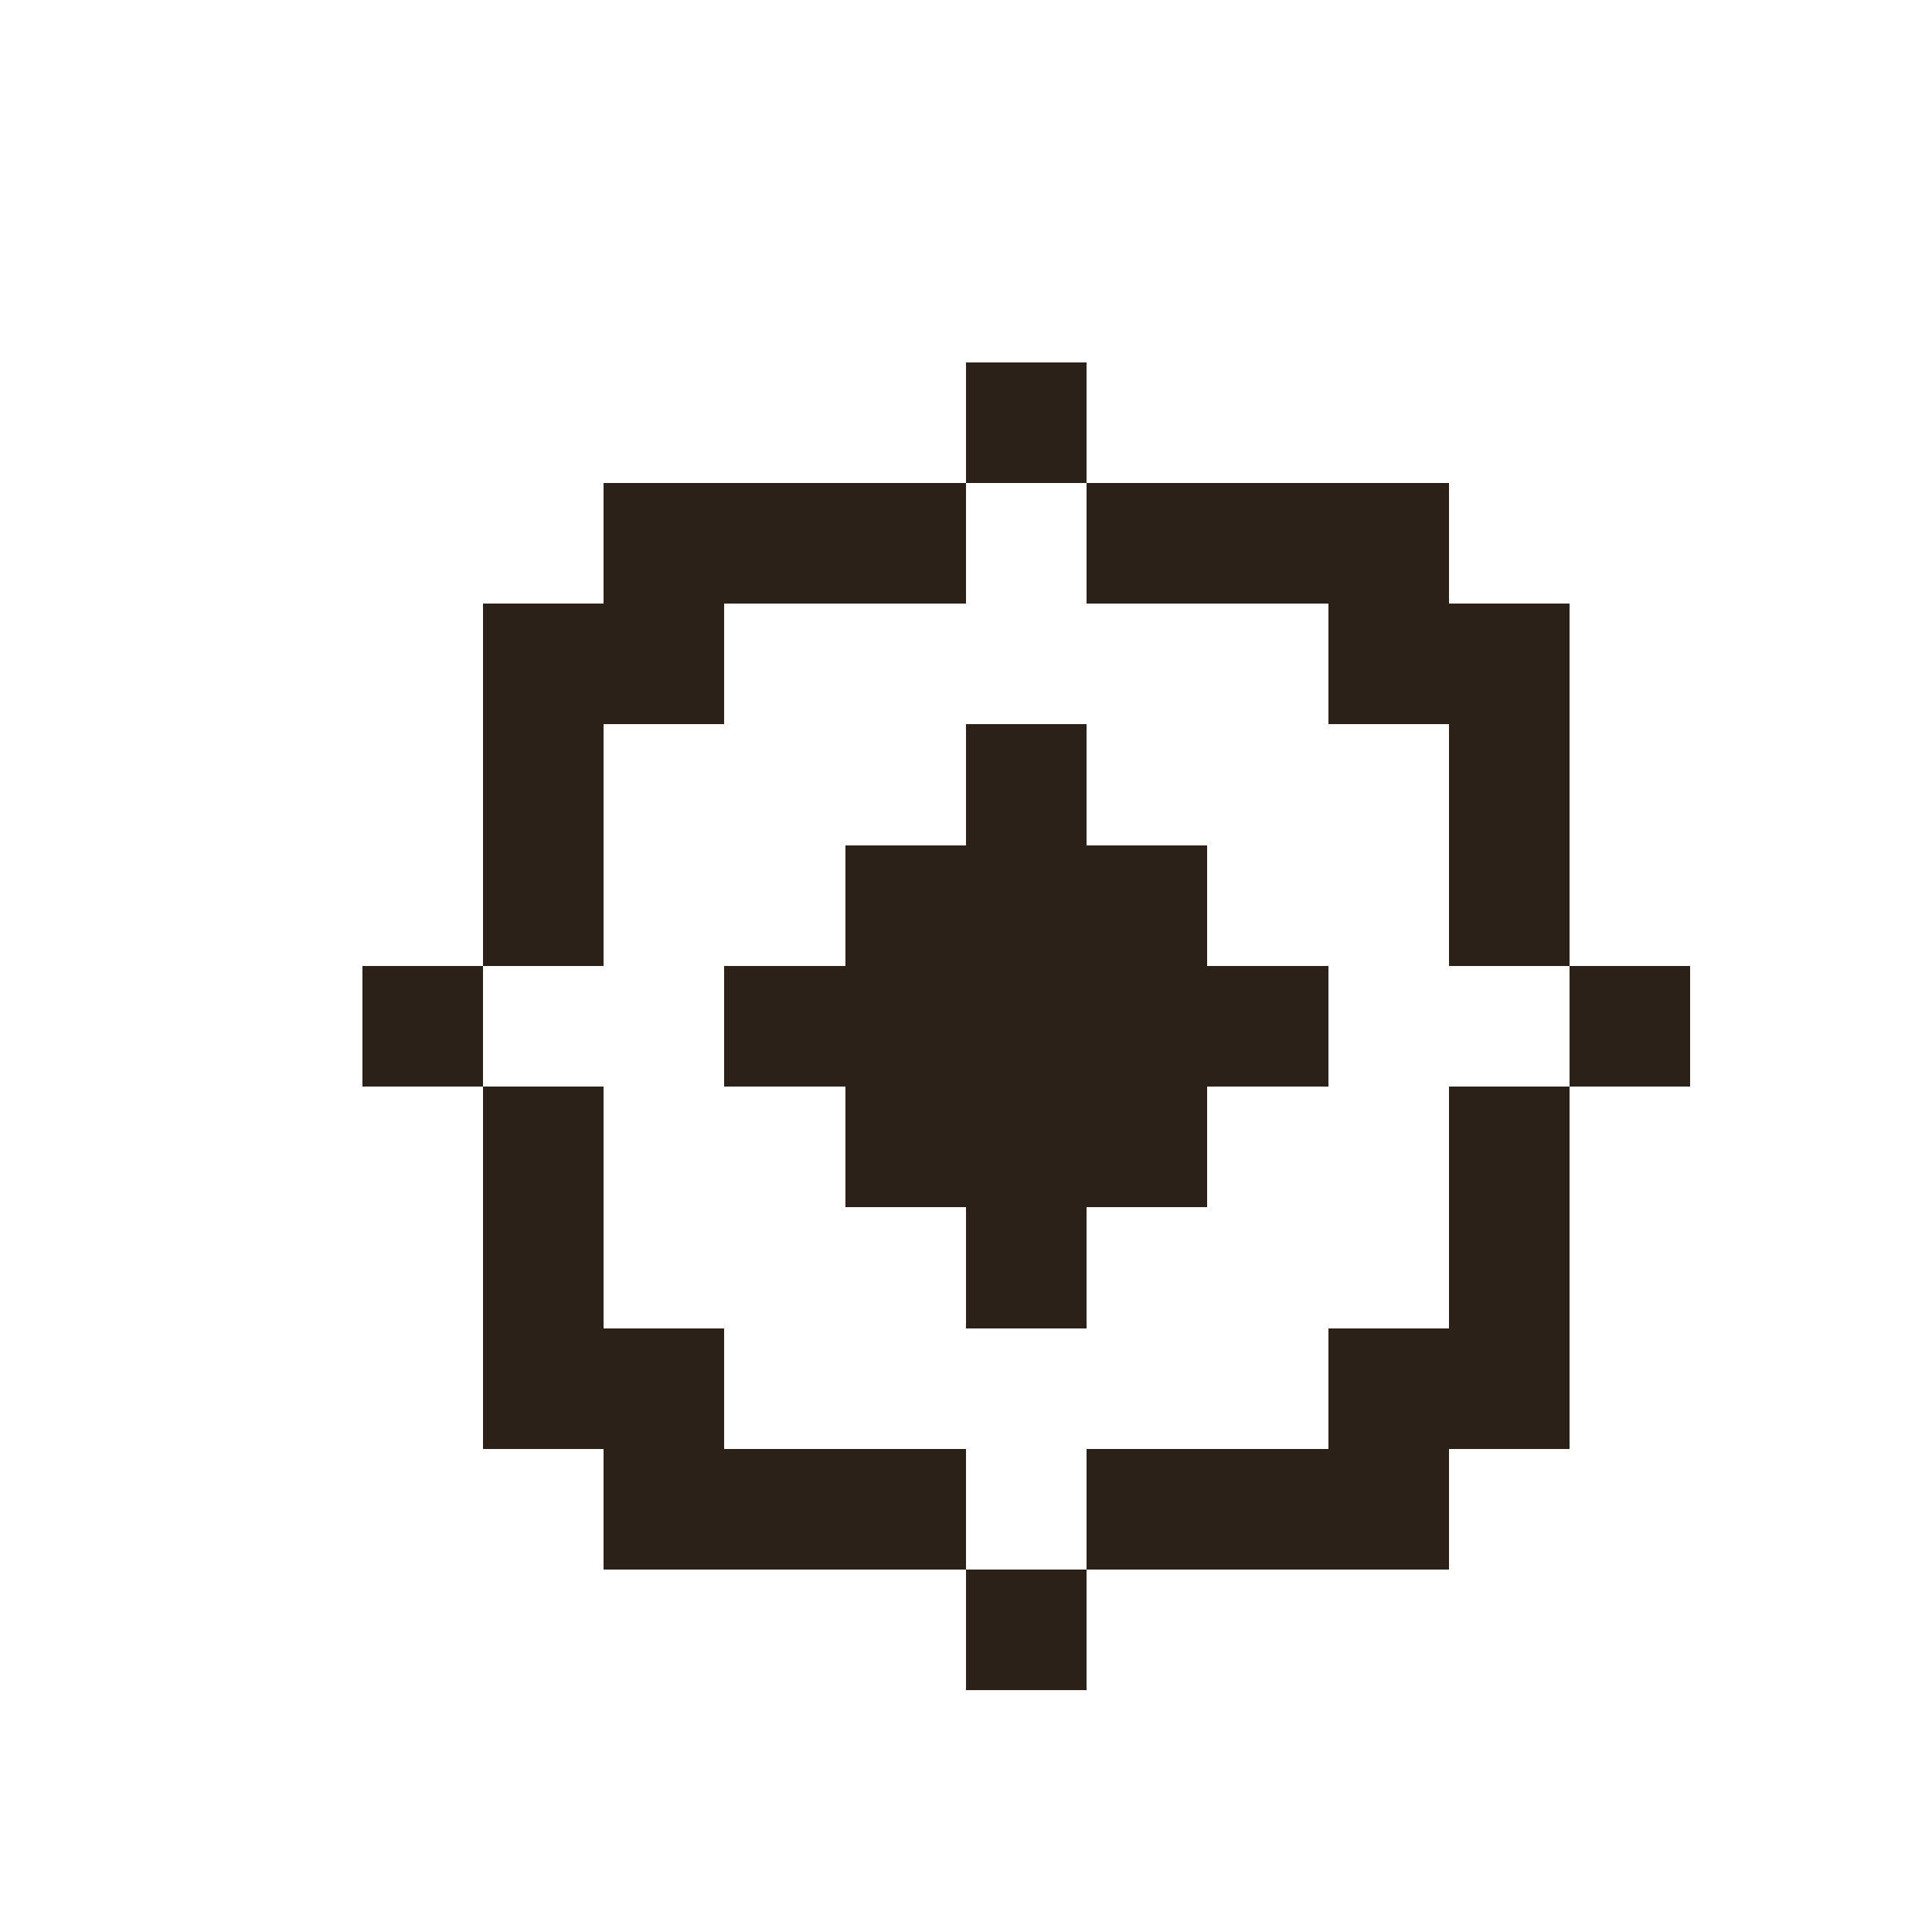
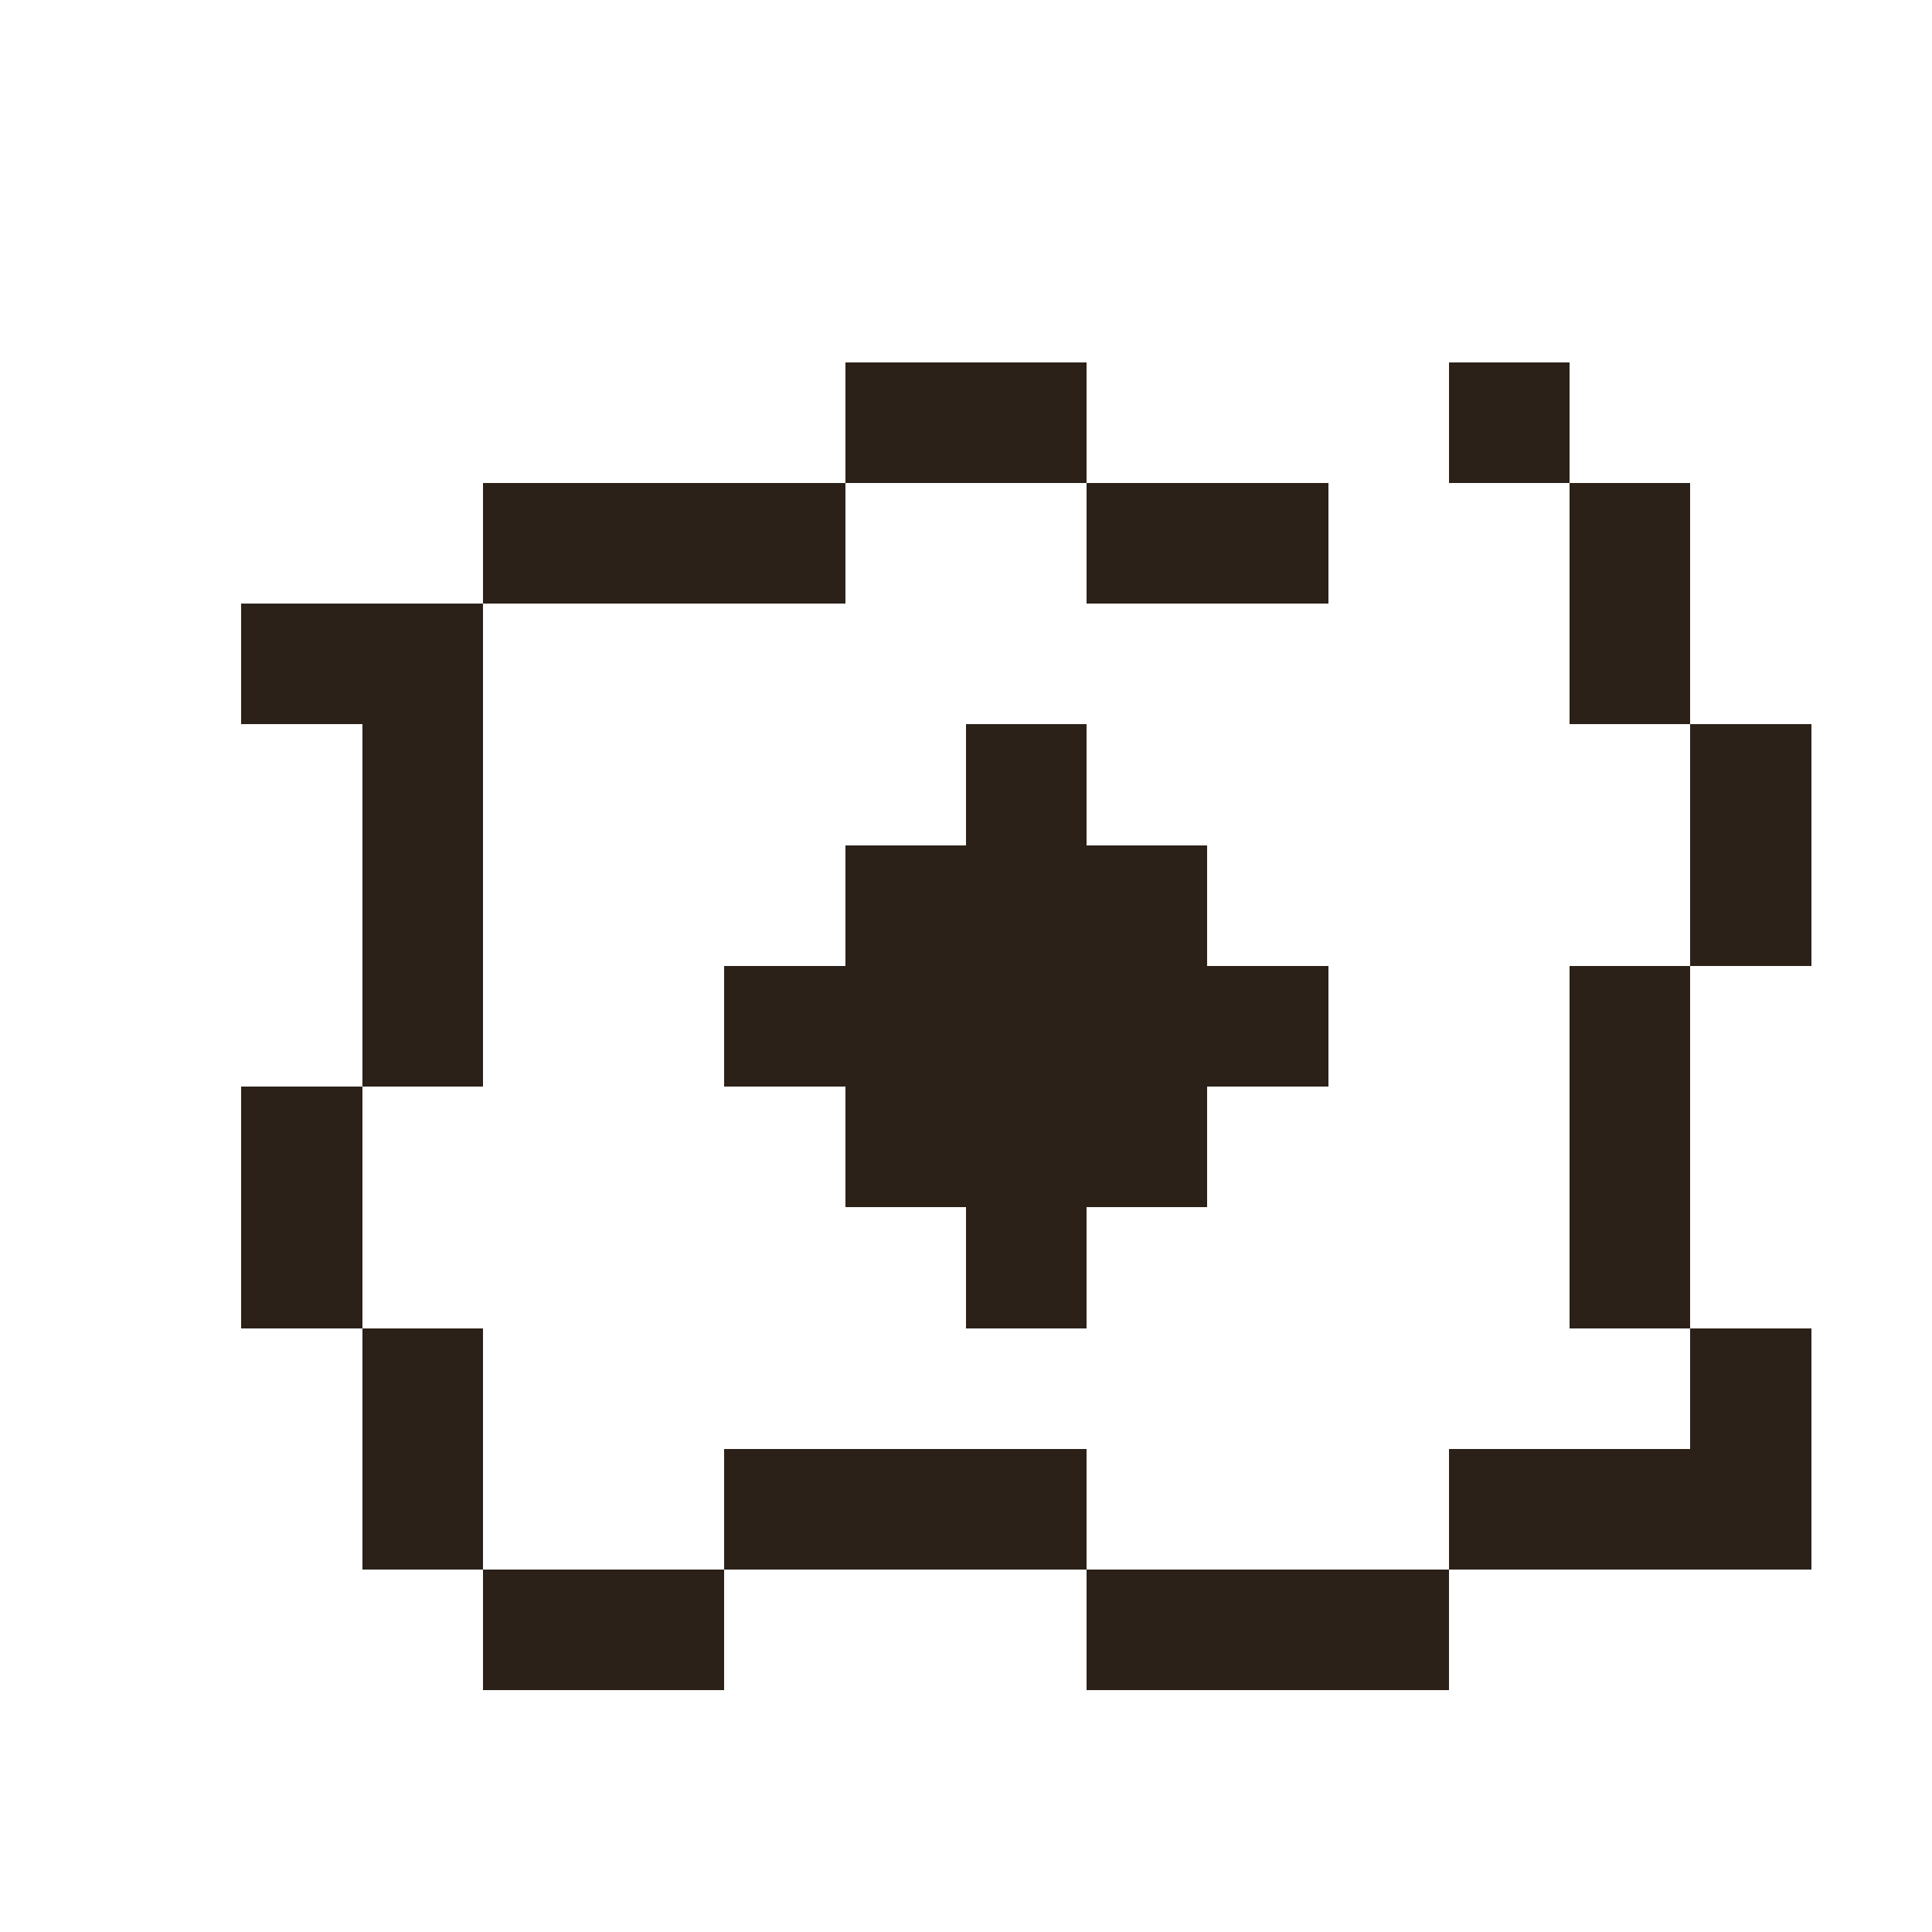
<svg xmlns="http://www.w3.org/2000/svg" viewBox="0 0 16 16" width="256" height="256" shape-rendering="crispEdges" role="img" aria-label="Fried Egg">
  <rect width="16" height="16" fill="transparent" />
+   <rect x="7" y="3" width="1" height="1" fill="#2b2118" />
  <rect x="8" y="3" width="1" height="1" fill="#2b2118" />
+   <rect x="12" y="3" width="1" height="1" fill="#2b2118" />
+   <rect x="4" y="4" width="1" height="1" fill="#2b2118" />
  <rect x="5" y="4" width="1" height="1" fill="#2b2118" />
  <rect x="6" y="4" width="1" height="1" fill="#2b2118" />
-   <rect x="7" y="4" width="1" height="1" fill="#2b2118" />
  <rect x="9" y="4" width="1" height="1" fill="#2b2118" />
  <rect x="10" y="4" width="1" height="1" fill="#2b2118" />
-   <rect x="11" y="4" width="1" height="1" fill="#2b2118" />
-   <rect x="4" y="5" width="1" height="1" fill="#2b2118" />
-   <rect x="5" y="5" width="1" height="1" fill="#2b2118" />
-   <rect x="11" y="5" width="1" height="1" fill="#2b2118" />
-   <rect x="12" y="5" width="1" height="1" fill="#2b2118" />
-   <rect x="4" y="6" width="1" height="1" fill="#2b2118" />
+   <rect x="13" y="4" width="1" height="1" fill="#2b2118" />
+   <rect x="2" y="5" width="1" height="1" fill="#2b2118" />
+   <rect x="3" y="5" width="1" height="1" fill="#2b2118" />
+   <rect x="13" y="5" width="1" height="1" fill="#2b2118" />
+   <rect x="3" y="6" width="1" height="1" fill="#2b2118" />
  <rect x="8" y="6" width="1" height="1" fill="#2b2118" />
-   <rect x="12" y="6" width="1" height="1" fill="#2b2118" />
-   <rect x="4" y="7" width="1" height="1" fill="#2b2118" />
+   <rect x="14" y="6" width="1" height="1" fill="#2b2118" />
+   <rect x="3" y="7" width="1" height="1" fill="#2b2118" />
  <rect x="7" y="7" width="1" height="1" fill="#2b2118" />
  <rect x="8" y="7" width="1" height="1" fill="#2b2118" />
  <rect x="9" y="7" width="1" height="1" fill="#2b2118" />
-   <rect x="12" y="7" width="1" height="1" fill="#2b2118" />
+   <rect x="14" y="7" width="1" height="1" fill="#2b2118" />
  <rect x="3" y="8" width="1" height="1" fill="#2b2118" />
  <rect x="6" y="8" width="1" height="1" fill="#2b2118" />
  <rect x="7" y="8" width="1" height="1" fill="#2b2118" />
  <rect x="8" y="8" width="1" height="1" fill="#2b2118" />
  <rect x="9" y="8" width="1" height="1" fill="#2b2118" />
  <rect x="10" y="8" width="1" height="1" fill="#2b2118" />
  <rect x="13" y="8" width="1" height="1" fill="#2b2118" />
-   <rect x="4" y="9" width="1" height="1" fill="#2b2118" />
+   <rect x="2" y="9" width="1" height="1" fill="#2b2118" />
  <rect x="7" y="9" width="1" height="1" fill="#2b2118" />
  <rect x="8" y="9" width="1" height="1" fill="#2b2118" />
  <rect x="9" y="9" width="1" height="1" fill="#2b2118" />
-   <rect x="12" y="9" width="1" height="1" fill="#2b2118" />
-   <rect x="4" y="10" width="1" height="1" fill="#2b2118" />
+   <rect x="13" y="9" width="1" height="1" fill="#2b2118" />
+   <rect x="2" y="10" width="1" height="1" fill="#2b2118" />
  <rect x="8" y="10" width="1" height="1" fill="#2b2118" />
-   <rect x="12" y="10" width="1" height="1" fill="#2b2118" />
-   <rect x="4" y="11" width="1" height="1" fill="#2b2118" />
-   <rect x="5" y="11" width="1" height="1" fill="#2b2118" />
-   <rect x="11" y="11" width="1" height="1" fill="#2b2118" />
-   <rect x="12" y="11" width="1" height="1" fill="#2b2118" />
-   <rect x="5" y="12" width="1" height="1" fill="#2b2118" />
+   <rect x="13" y="10" width="1" height="1" fill="#2b2118" />
+   <rect x="3" y="11" width="1" height="1" fill="#2b2118" />
+   <rect x="14" y="11" width="1" height="1" fill="#2b2118" />
+   <rect x="3" y="12" width="1" height="1" fill="#2b2118" />
  <rect x="6" y="12" width="1" height="1" fill="#2b2118" />
  <rect x="7" y="12" width="1" height="1" fill="#2b2118" />
-   <rect x="9" y="12" width="1" height="1" fill="#2b2118" />
-   <rect x="10" y="12" width="1" height="1" fill="#2b2118" />
-   <rect x="11" y="12" width="1" height="1" fill="#2b2118" />
-   <rect x="8" y="13" width="1" height="1" fill="#2b2118" />
+   <rect x="8" y="12" width="1" height="1" fill="#2b2118" />
+   <rect x="12" y="12" width="1" height="1" fill="#2b2118" />
+   <rect x="13" y="12" width="1" height="1" fill="#2b2118" />
+   <rect x="14" y="12" width="1" height="1" fill="#2b2118" />
+   <rect x="4" y="13" width="1" height="1" fill="#2b2118" />
+   <rect x="5" y="13" width="1" height="1" fill="#2b2118" />
+   <rect x="9" y="13" width="1" height="1" fill="#2b2118" />
+   <rect x="10" y="13" width="1" height="1" fill="#2b2118" />
+   <rect x="11" y="13" width="1" height="1" fill="#2b2118" />
</svg>
